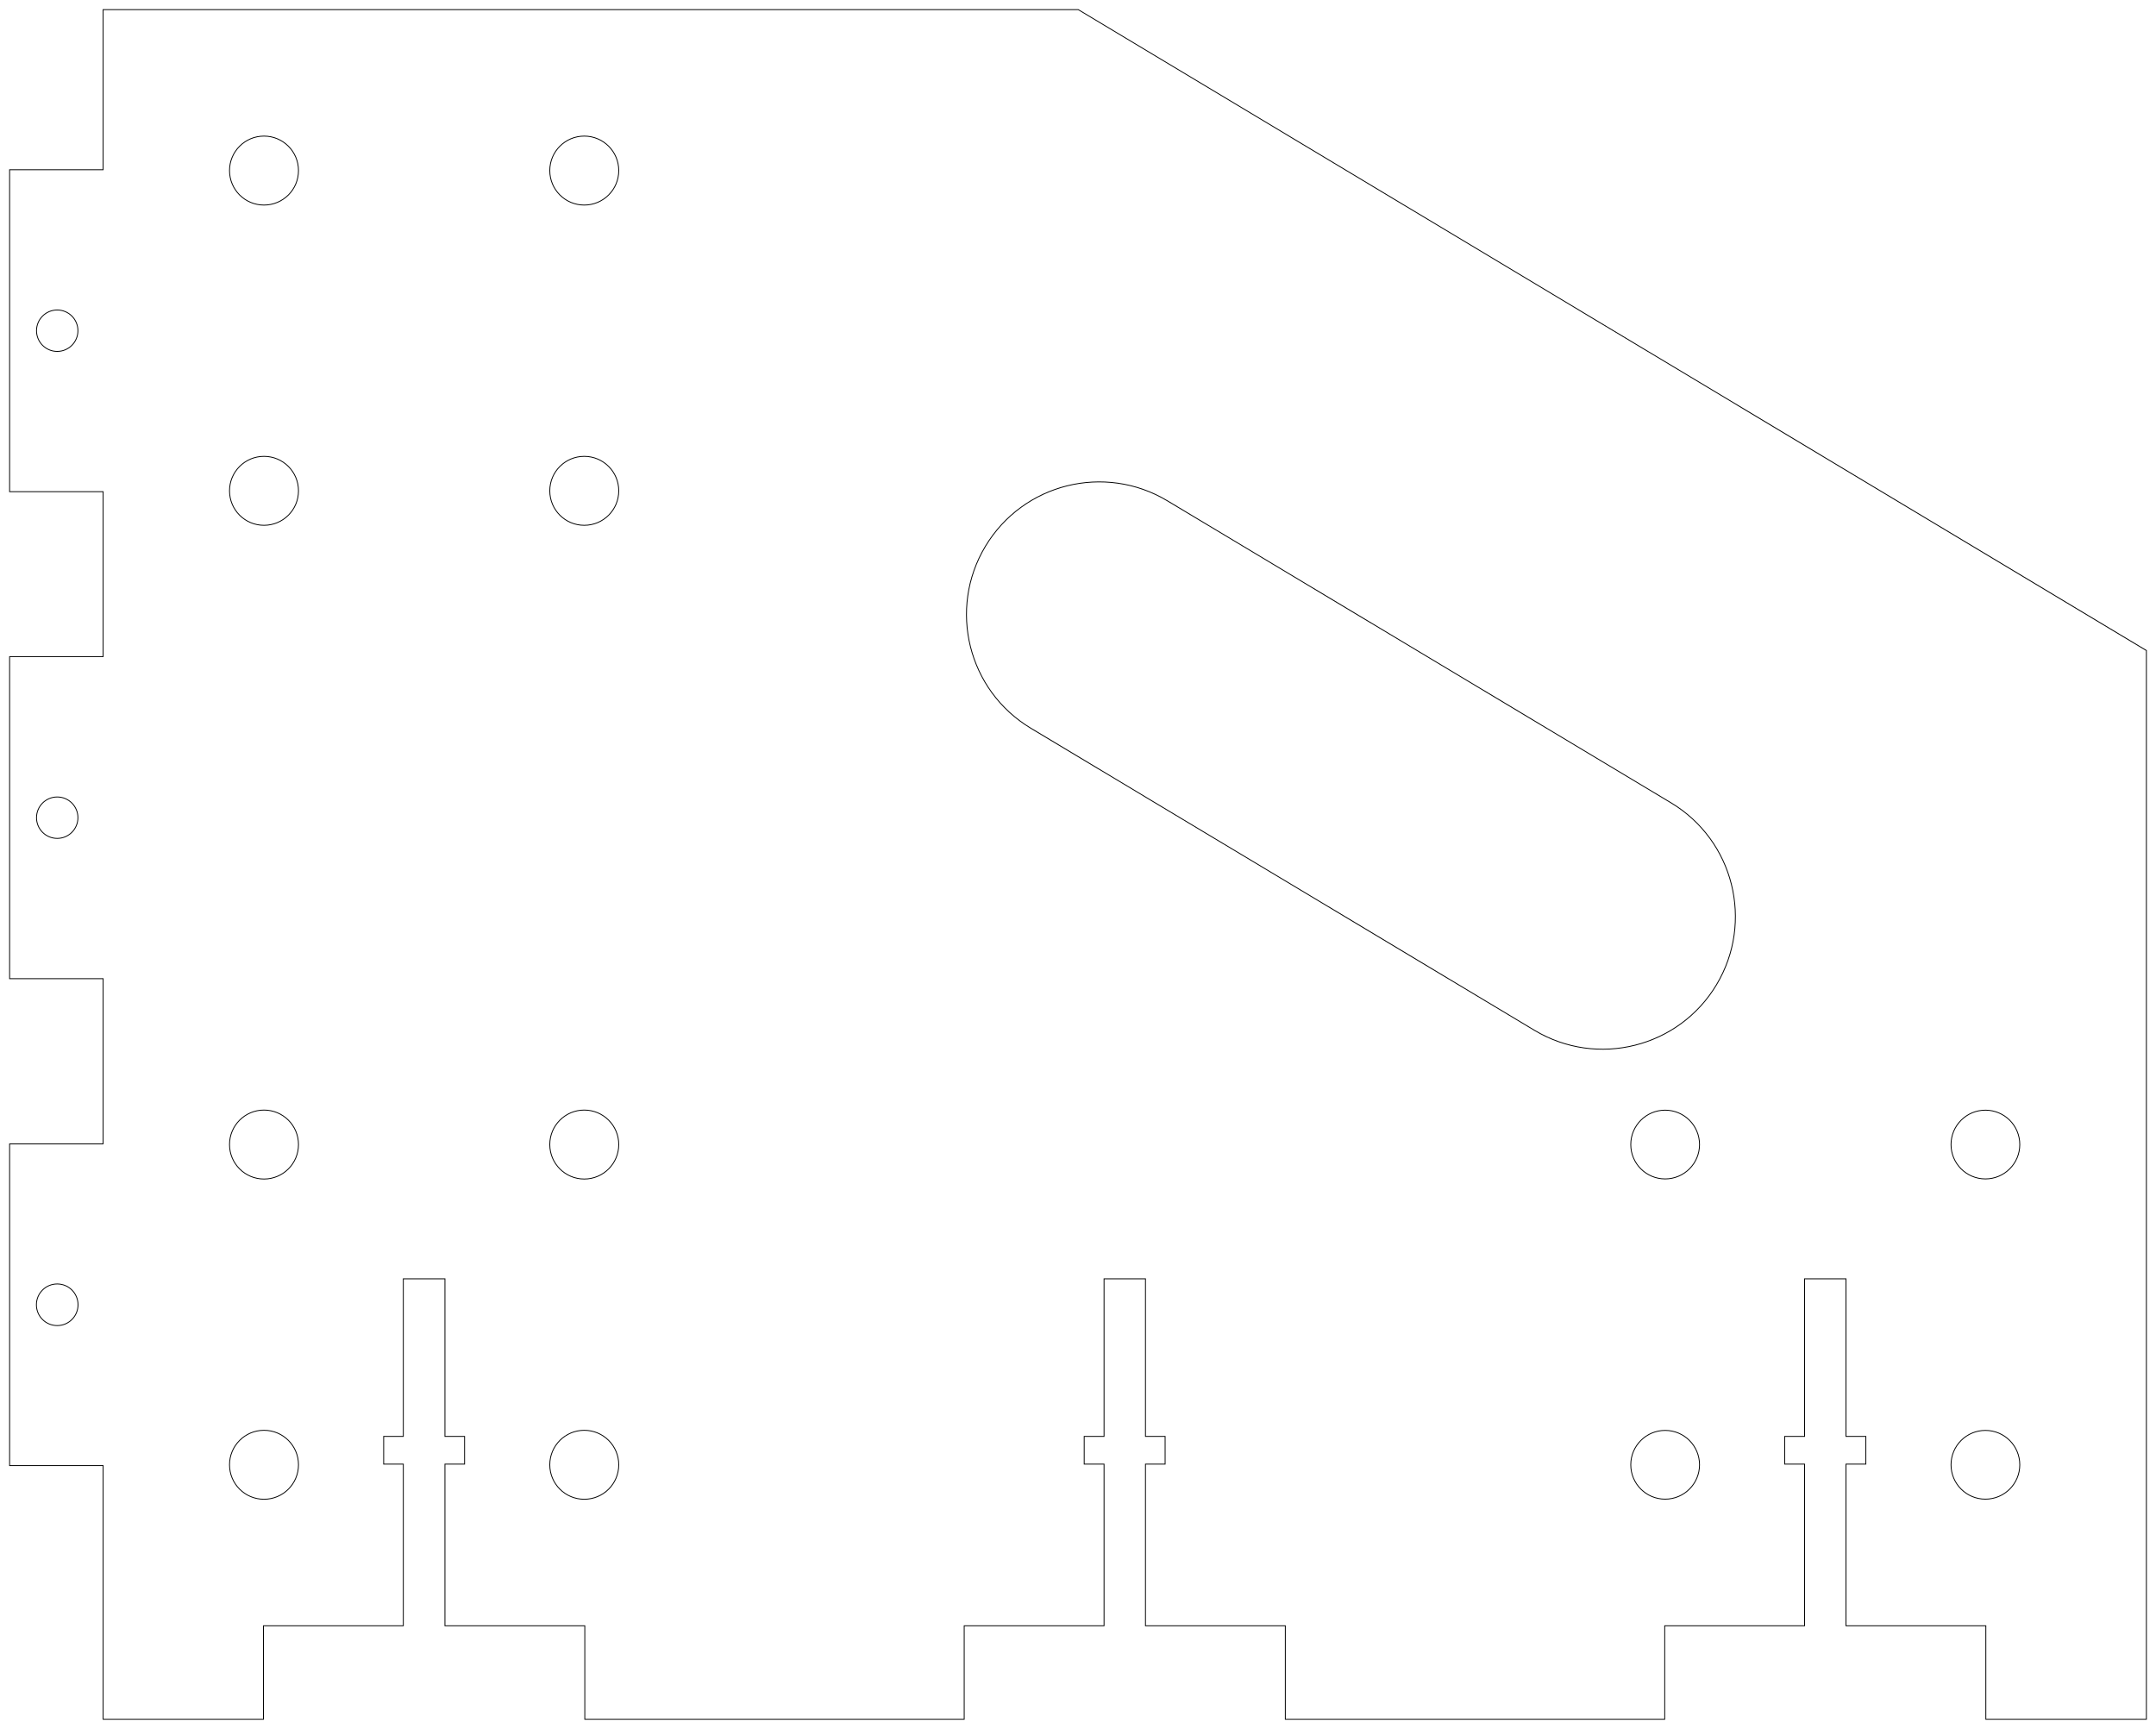
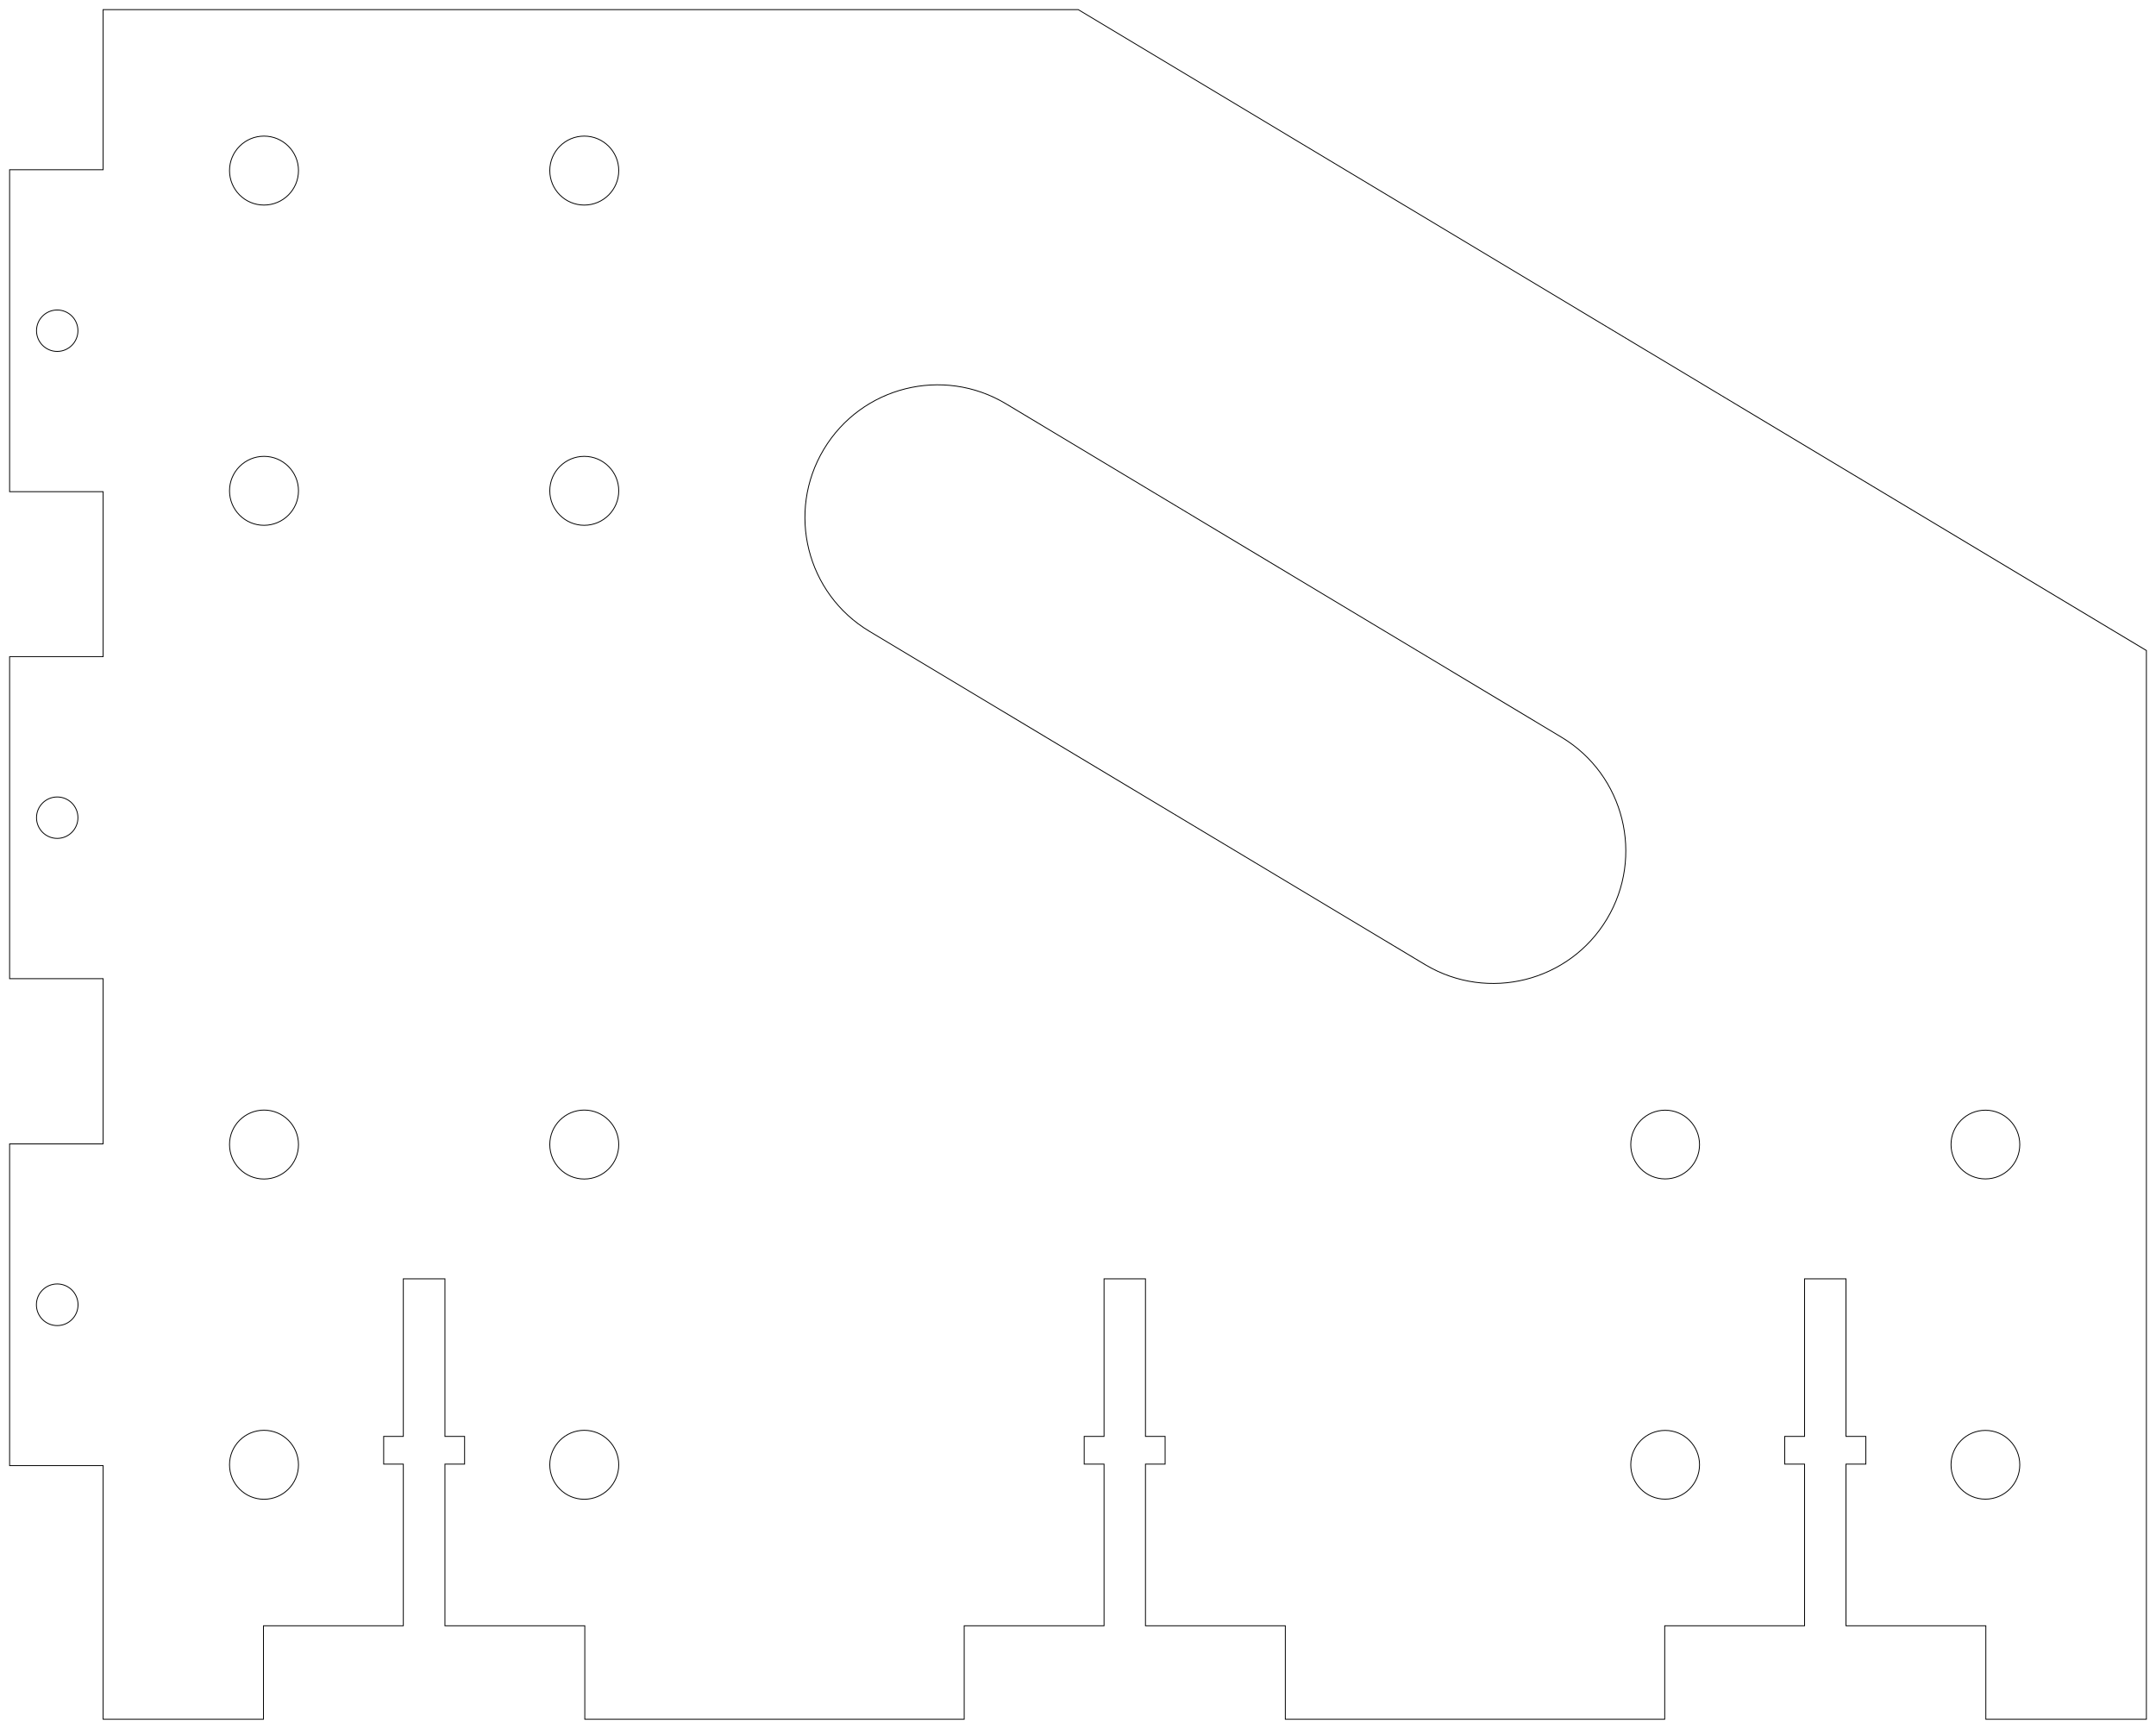
<svg xmlns="http://www.w3.org/2000/svg" width="10.098in" height="8.098in" viewBox="-0.049 -8.049 10.098 8.098" version="1.1">
  <g transform="scale(1,-1)" stroke-linecap="round">
    <g fill="none" stroke="rgb(0,0,0)" stroke-width="0.004">
-       <path d="M 0.434,2.691 L -0.004,2.691 L -0.004,1.184 L 0.434,1.184 L 0.434,-0.004 L 1.185,-0.004 L 1.185,0.434 L 1.84,0.434 L 1.84,1.191 L 1.748,1.191 L 1.748,1.321 L 1.84,1.321 L 1.84,2.059 L 2.035,2.059 L 2.035,1.321 L 2.127,1.321 L 2.127,1.191 L 2.035,1.191 L 2.035,0.434 L 2.69,0.434 L 2.69,-0.004 L 4.467,-0.004 L 4.467,0.434 L 5.122,0.434 L 5.122,1.191 L 5.029,1.191 L 5.029,1.321 L 5.122,1.321 L 5.122,2.059 L 5.316,2.059 L 5.316,1.321 L 5.408,1.321 L 5.408,1.191 L 5.316,1.191 L 5.316,0.434 L 5.971,0.434 L 5.971,-0.004 L 7.748,-0.004 L 7.748,0.434 L 8.403,0.434 L 8.403,1.191 L 8.31,1.191 L 8.31,1.321 L 8.403,1.321 L 8.403,2.059 L 8.597,2.059 L 8.597,1.321 L 8.69,1.321 L 8.69,1.191 L 8.597,1.191 L 8.597,0.434 L 9.252,0.434 L 9.252,-0.004 L 10.004,-0.004 L 10.004,5.002 L 5.001,8.004 L 0.434,8.004 L 0.434,7.254 L -0.004,7.254 L -0.004,5.746 L 0.434,5.746 L 0.434,4.973 L -0.004,4.973 L -0.004,3.465 L 0.434,3.465 L 0.434,2.691 M 1.349,1.188 A 0.161,0.161 0.0 0,0 1.026,1.188 A 0.161,0.161 0.0 0,0 1.349,1.188 M 0.219,2.035 A 0.097,0.097 90 0,0 0.219,1.84 A 0.097,0.097 90 0,0 0.219,2.035 M 2.849,1.188 A 0.161,0.161 0.0 0,0 2.526,1.188 A 0.161,0.161 0.0 0,0 2.849,1.188 M 1.349,2.688 A 0.161,0.161 0.0 0,0 1.026,2.688 A 0.161,0.161 0.0 0,0 1.349,2.688 M 2.849,2.688 A 0.161,0.161 0.0 0,0 2.526,2.688 A 0.161,0.161 0.0 0,0 2.849,2.688 M 7.911,1.188 A 0.161,0.161 0.0 0,0 7.589,1.188 A 0.161,0.161 0.0 0,0 7.911,1.188 M 9.411,1.188 A 0.161,0.161 -3.159563487036844e-13 0,0 9.089,1.188 A 0.161,0.161 -3.159563487036844e-13 0,0 9.411,1.188 M 7.911,2.688 A 0.161,0.161 0.0 0,0 7.589,2.688 A 0.161,0.161 0.0 0,0 7.911,2.688 M 9.411,2.688 A 0.161,0.161 -3.159563487036844e-13 0,0 9.089,2.688 A 0.161,0.161 -3.159563487036844e-13 0,0 9.411,2.688 M 0.219,4.316 A 0.097,0.097 90 0,0 0.219,4.122 A 0.097,0.097 90 0,0 0.219,4.316 M 1.349,5.75 A 0.161,0.161 0.0 0,0 1.026,5.75 A 0.161,0.161 0.0 0,0 1.349,5.75 M 2.849,5.75 A 0.161,0.161 0.0 0,0 2.526,5.75 A 0.161,0.161 0.0 0,0 2.849,5.75 M 0.219,6.597 A 0.097,0.097 90 0,0 0.219,6.403 A 0.097,0.097 90 0,0 0.219,6.597 M 1.349,7.25 A 0.161,0.161 0.0 0,0 1.026,7.25 A 0.161,0.161 0.0 0,0 1.349,7.25 M 2.849,7.25 A 0.161,0.161 0.0 0,0 2.526,7.25 A 0.161,0.161 0.0 0,0 2.849,7.25 M 5.419,5.703 L 7.777,4.289 A 0.621,0.621 149.036 0,0 7.138,3.223 L 4.779,4.638 A 0.621,0.621 -30.964 0,0 5.419,5.703" />
+       <path d="M 0.434,2.691 L -0.004,2.691 L -0.004,1.184 L 0.434,1.184 L 0.434,-0.004 L 1.185,-0.004 L 1.185,0.434 L 1.84,0.434 L 1.84,1.191 L 1.748,1.191 L 1.748,1.321 L 1.84,1.321 L 1.84,2.059 L 2.035,2.059 L 2.035,1.321 L 2.127,1.321 L 2.127,1.191 L 2.035,1.191 L 2.035,0.434 L 2.69,0.434 L 2.69,-0.004 L 4.467,-0.004 L 4.467,0.434 L 5.122,0.434 L 5.122,1.191 L 5.029,1.191 L 5.029,1.321 L 5.122,1.321 L 5.122,2.059 L 5.316,2.059 L 5.316,1.321 L 5.408,1.321 L 5.408,1.191 L 5.316,1.191 L 5.316,0.434 L 5.971,0.434 L 5.971,-0.004 L 7.748,-0.004 L 7.748,0.434 L 8.403,0.434 L 8.403,1.191 L 8.31,1.191 L 8.31,1.321 L 8.403,1.321 L 8.403,2.059 L 8.597,2.059 L 8.597,1.321 L 8.69,1.321 L 8.69,1.191 L 8.597,1.191 L 8.597,0.434 L 9.252,0.434 L 9.252,-0.004 L 10.004,-0.004 L 10.004,5.002 L 5.001,8.004 L 0.434,8.004 L 0.434,7.254 L -0.004,7.254 L -0.004,5.746 L 0.434,5.746 L 0.434,4.973 L -0.004,4.973 L -0.004,3.465 L 0.434,3.465 L 0.434,2.691 M 1.349,1.188 A 0.161,0.161 0.0 0,0 1.026,1.188 A 0.161,0.161 0.0 0,0 1.349,1.188 M 0.219,2.035 A 0.097,0.097 90 0,0 0.219,1.84 A 0.097,0.097 90 0,0 0.219,2.035 M 2.849,1.188 A 0.161,0.161 0.0 0,0 2.526,1.188 A 0.161,0.161 0.0 0,0 2.849,1.188 M 1.349,2.688 A 0.161,0.161 0.0 0,0 1.026,2.688 A 0.161,0.161 0.0 0,0 1.349,2.688 M 2.849,2.688 A 0.161,0.161 0.0 0,0 2.526,2.688 A 0.161,0.161 0.0 0,0 2.849,2.688 M 7.911,1.188 A 0.161,0.161 0.0 0,0 7.589,1.188 A 0.161,0.161 0.0 0,0 7.911,1.188 M 9.411,1.188 A 0.161,0.161 -3.159563487036844e-13 0,0 9.089,1.188 A 0.161,0.161 -3.159563487036844e-13 0,0 9.411,1.188 M 7.911,2.688 A 0.161,0.161 0.0 0,0 7.589,2.688 A 0.161,0.161 0.0 0,0 7.911,2.688 M 9.411,2.688 A 0.161,0.161 -3.159563487036844e-13 0,0 9.089,2.688 A 0.161,0.161 -3.159563487036844e-13 0,0 9.411,2.688 M 0.219,4.316 A 0.097,0.097 90 0,0 0.219,4.122 A 0.097,0.097 90 0,0 0.219,4.316 M 1.349,5.75 A 0.161,0.161 0.0 0,0 1.026,5.75 A 0.161,0.161 0.0 0,0 1.349,5.75 M 2.849,5.75 A 0.161,0.161 0.0 0,0 2.526,5.75 A 0.161,0.161 0.0 0,0 2.849,5.75 M 0.219,6.597 A 0.097,0.097 90 0,0 0.219,6.403 A 0.097,0.097 90 0,0 0.219,6.597 M 1.349,7.25 A 0.161,0.161 0.0 0,0 1.026,7.25 A 0.161,0.161 0.0 0,0 1.349,7.25 M 2.849,7.25 A 0.161,0.161 0.0 0,0 2.526,7.25 A 0.161,0.161 0.0 0,0 2.849,7.25 M 4.662,6.158 L 7.266,4.595 A 0.621,0.621 149.036 0,0 6.627,3.53 L 4.023,5.092 A 0.621,0.621 -30.964 0,0 4.662,6.158" />
    </g>
  </g>
</svg>
